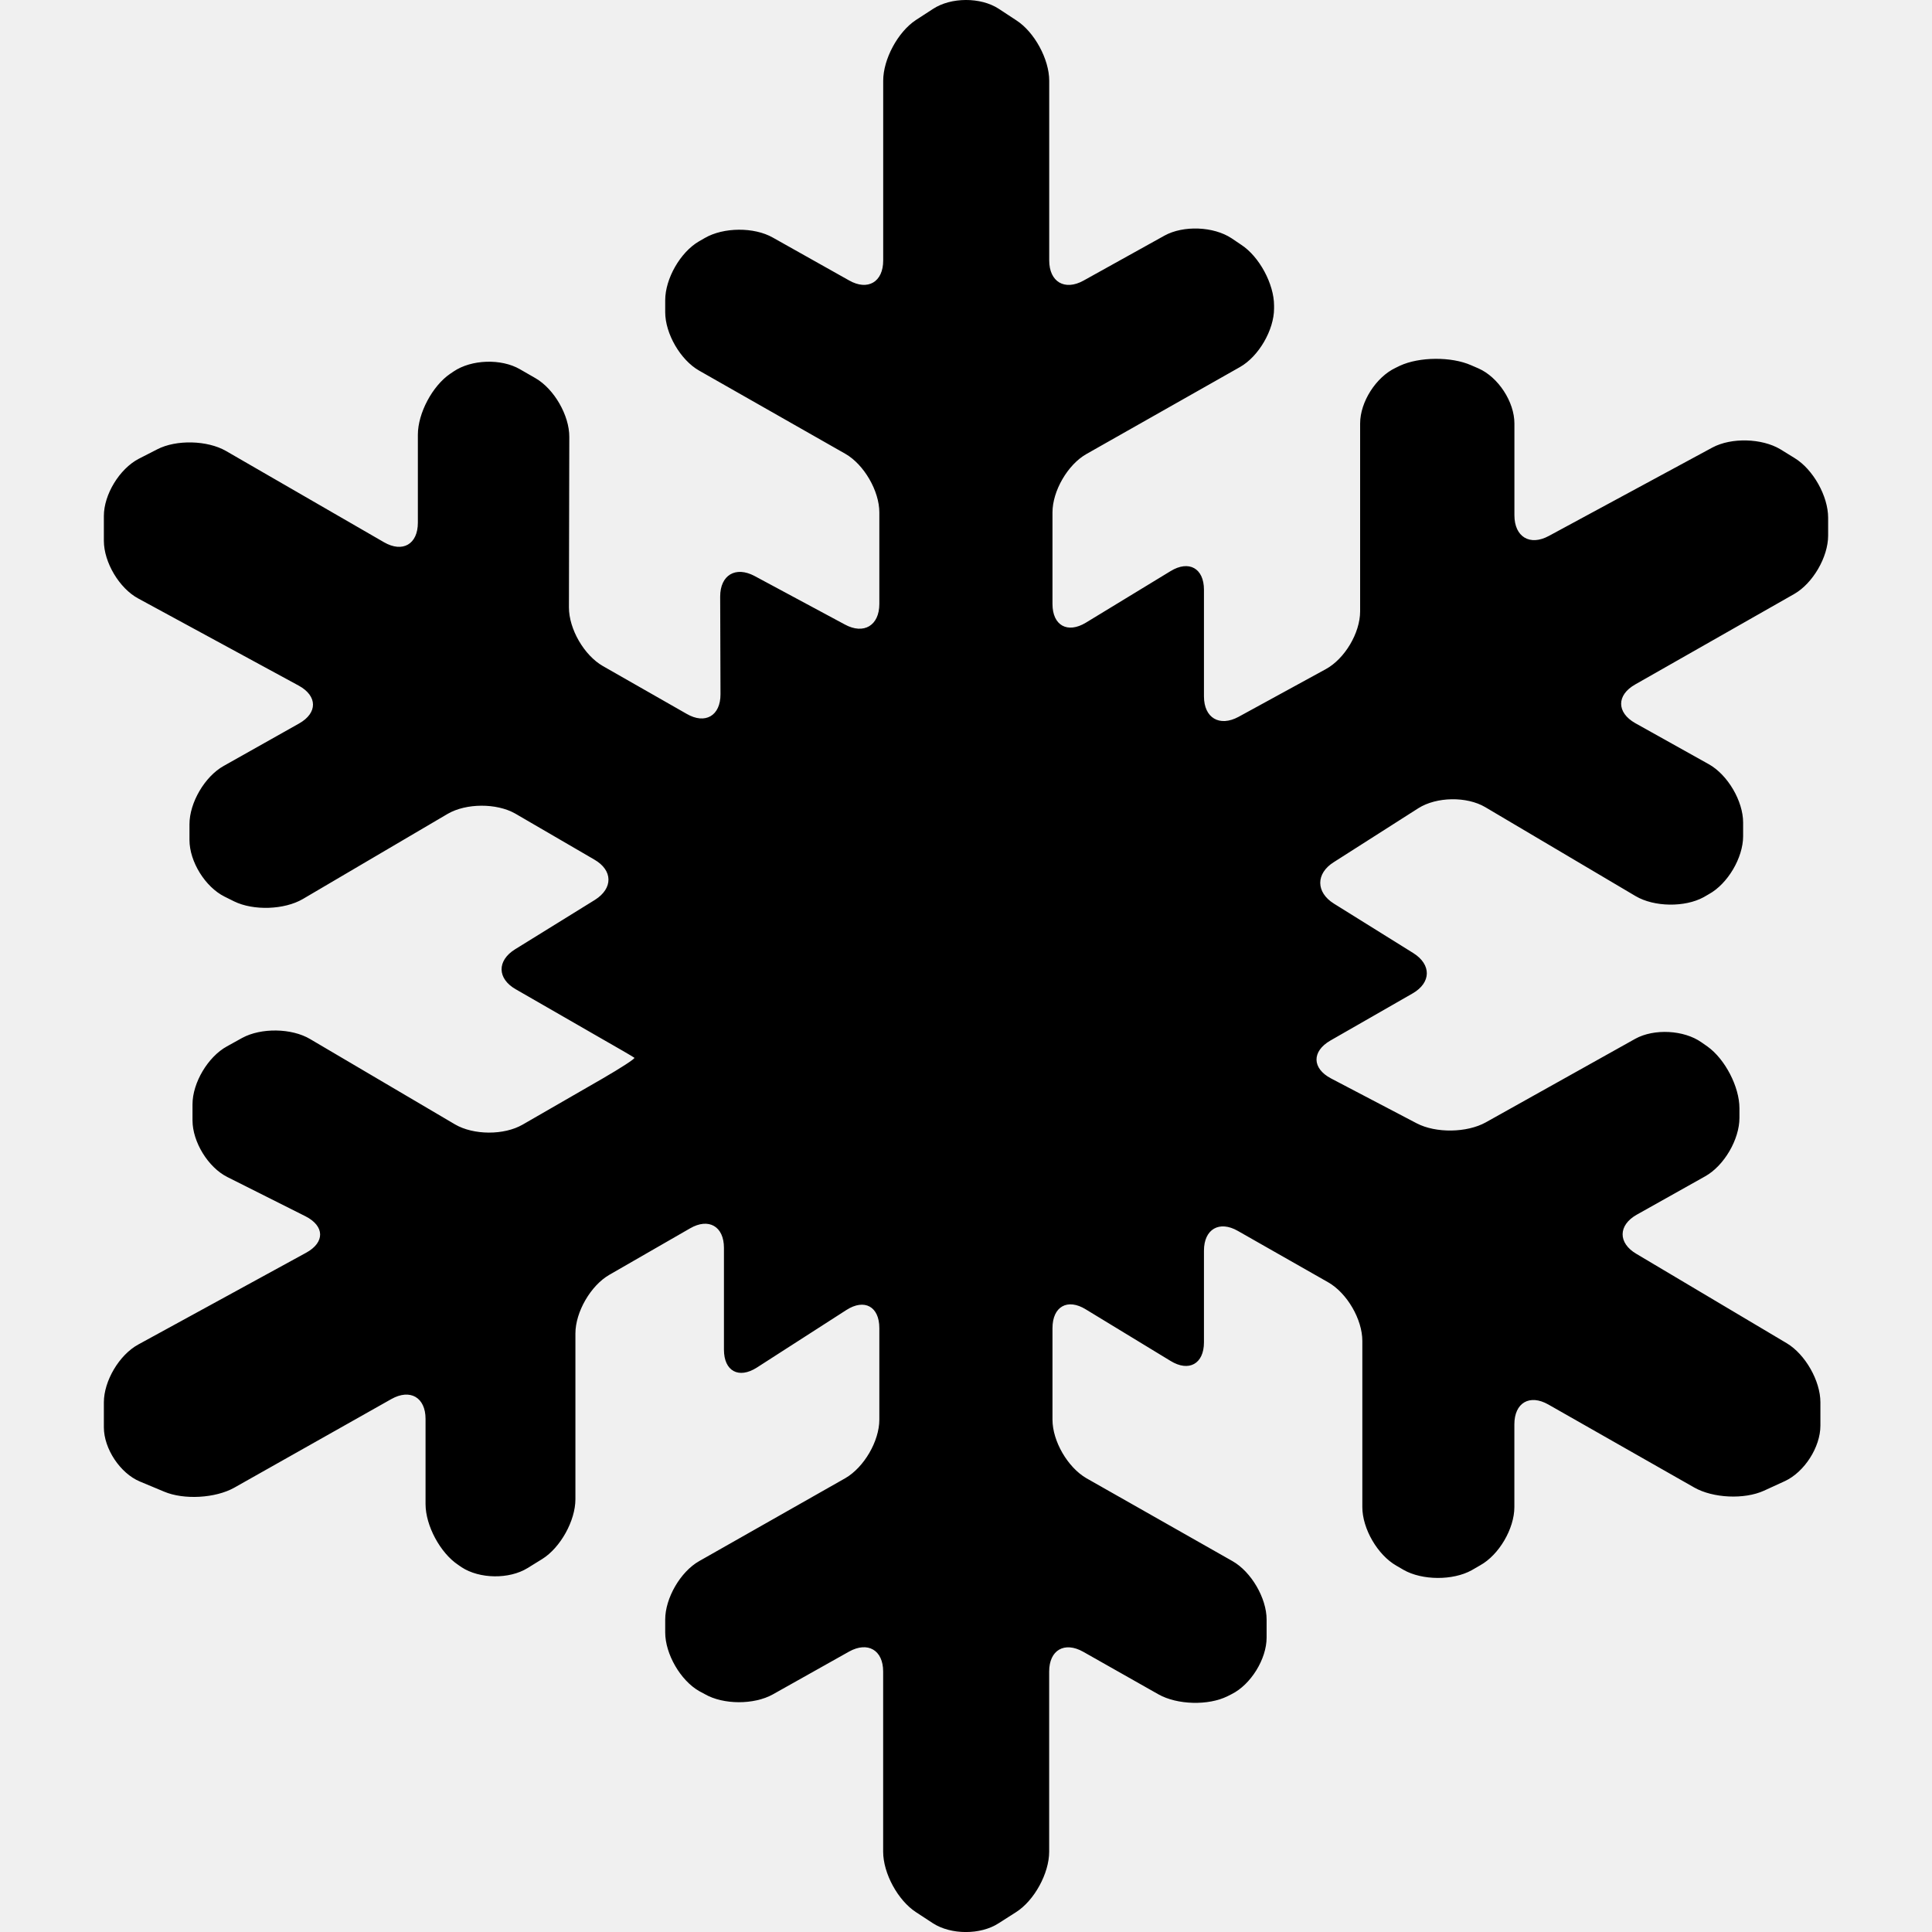
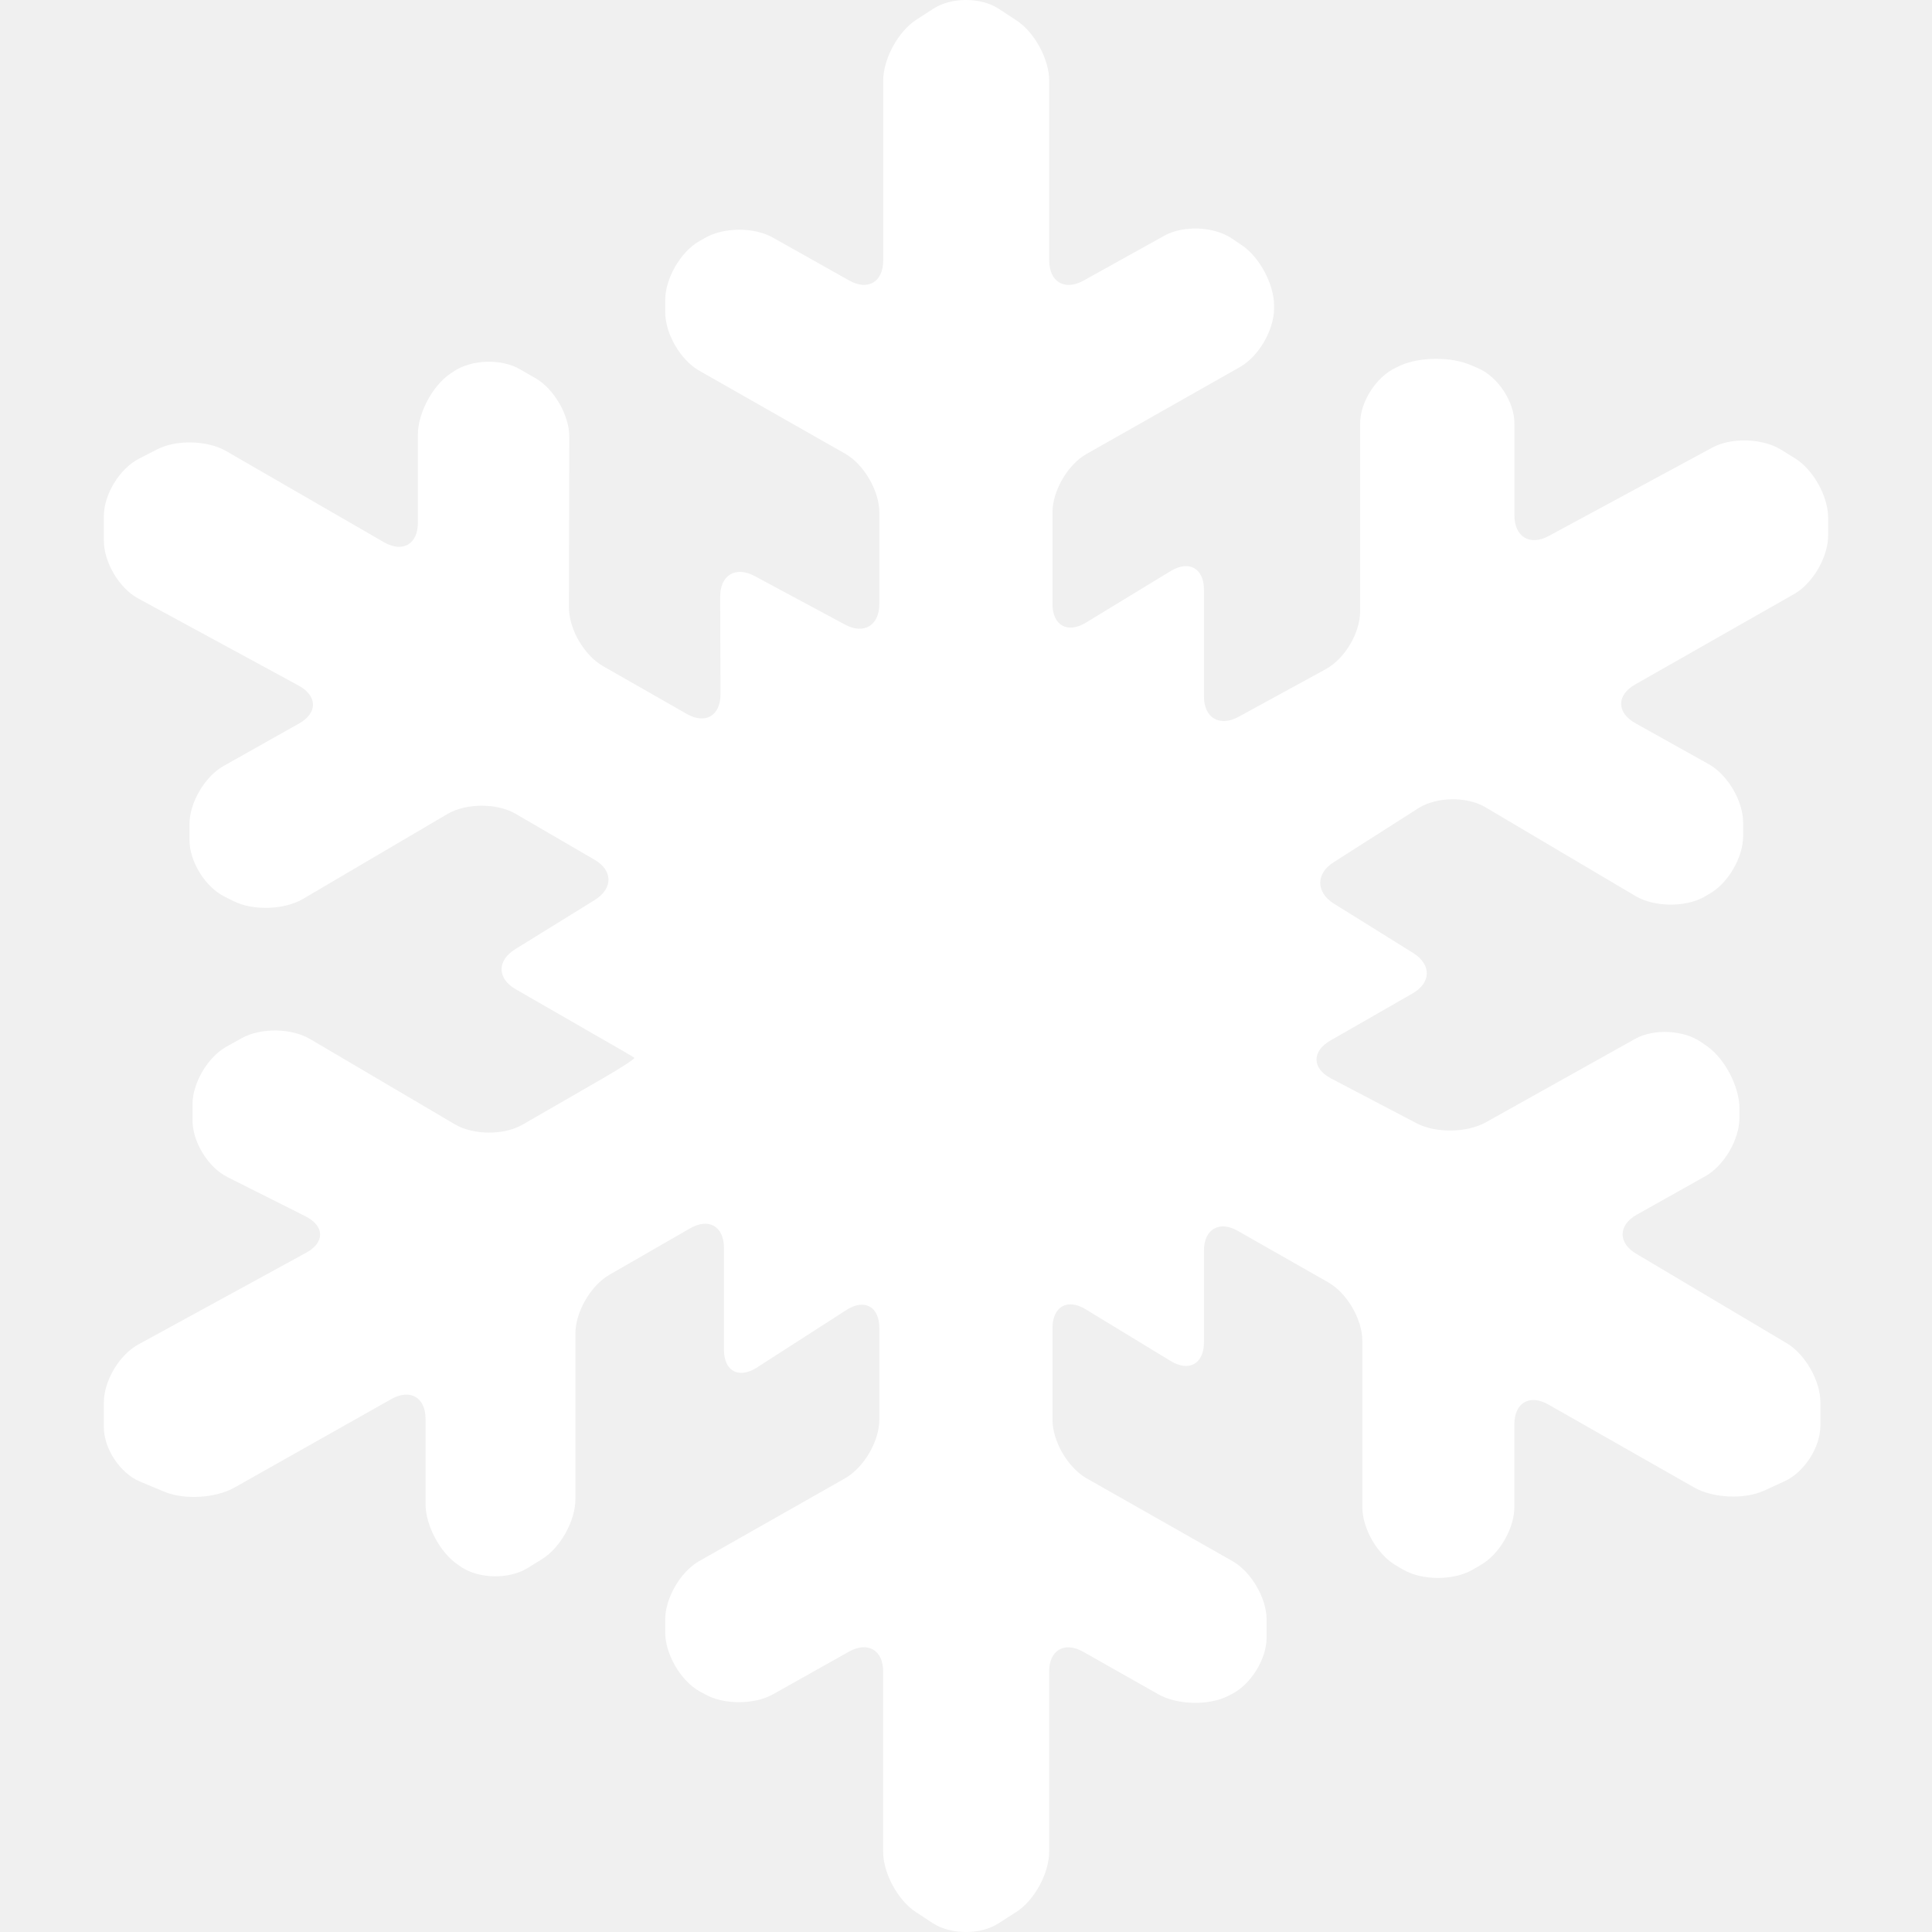
- <svg xmlns="http://www.w3.org/2000/svg" width="42" height="42" viewBox="0 0 42 42">
+ <svg xmlns="http://www.w3.org/2000/svg" width="42" height="42" viewBox="0 0 42 42" fill="none">
  <g clip-path="url(#clip0_2_77)">
-     <path d="M19.913 41.569C19.52 41.314 19.199 40.724 19.199 40.254V36.337C19.199 35.87 18.864 35.678 18.458 35.904L16.8 36.835C16.393 37.062 15.725 37.062 15.322 36.829L15.199 36.763C14.791 36.529 14.461 35.955 14.461 35.487V35.207C14.461 34.742 14.792 34.168 15.2 33.937L18.377 32.134C18.783 31.899 19.116 31.329 19.116 30.862V28.872C19.116 28.402 18.793 28.226 18.4 28.478L16.453 29.73C16.059 29.981 15.738 29.808 15.738 29.34V27.127C15.738 26.659 15.406 26.469 15.002 26.703L13.247 27.713C12.841 27.947 12.509 28.522 12.509 28.989V32.592C12.509 33.06 12.183 33.645 11.787 33.892L11.468 34.089C11.069 34.335 10.425 34.326 10.034 34.07L9.959 34.018C9.572 33.76 9.251 33.167 9.251 32.697V30.845C9.251 30.379 8.918 30.185 8.51 30.413L5.091 32.342C4.685 32.569 3.999 32.61 3.568 32.427L3.041 32.207C2.612 32.028 2.258 31.492 2.258 31.03V30.486C2.258 30.019 2.593 29.454 3.005 29.229L6.654 27.234C7.067 27.009 7.059 26.653 6.641 26.441L4.945 25.589C4.525 25.38 4.185 24.824 4.185 24.356V24.006C4.185 23.538 4.522 22.973 4.932 22.748L5.264 22.564C5.675 22.34 6.34 22.349 6.743 22.589L9.891 24.443C10.295 24.679 10.957 24.682 11.362 24.448L13.092 23.451C13.498 23.216 13.811 23.013 13.791 22.995C13.77 22.977 13.419 22.773 13.013 22.542L11.214 21.507C10.807 21.276 10.8 20.884 11.197 20.637L12.934 19.562C13.33 19.312 13.326 18.919 12.919 18.686L11.2 17.686C10.794 17.456 10.133 17.459 9.731 17.693L6.585 19.543C6.18 19.78 5.507 19.801 5.087 19.594L4.88 19.491C4.462 19.282 4.119 18.731 4.119 18.26V17.917C4.119 17.449 4.453 16.88 4.862 16.651L6.5 15.729C6.909 15.5 6.904 15.129 6.494 14.905L3.006 13.011C2.595 12.791 2.258 12.225 2.258 11.757V11.216C2.258 10.75 2.598 10.193 3.014 9.975L3.416 9.769C3.833 9.553 4.506 9.572 4.91 9.802L8.348 11.788C8.753 12.022 9.084 11.831 9.084 11.364V9.45C9.084 8.982 9.402 8.386 9.789 8.124L9.86 8.076C10.247 7.813 10.896 7.791 11.303 8.027L11.642 8.222C12.047 8.456 12.379 9.032 12.376 9.499L12.368 13.204C12.368 13.675 12.698 14.246 13.107 14.48L14.928 15.519C15.332 15.754 15.665 15.559 15.663 15.091L15.656 12.971C15.655 12.501 15.991 12.302 16.404 12.522L18.366 13.576C18.778 13.801 19.116 13.598 19.116 13.13V11.139C19.116 10.673 18.783 10.098 18.378 9.866L15.199 8.057C14.791 7.825 14.461 7.253 14.461 6.786V6.527C14.461 6.056 14.792 5.481 15.195 5.247L15.322 5.174C15.728 4.938 16.394 4.933 16.801 5.165L18.458 6.096C18.866 6.328 19.2 6.13 19.2 5.663V1.755C19.2 1.287 19.518 0.695 19.91 0.436L20.284 0.193C20.675 -0.062 21.316 -0.066 21.71 0.19L22.094 0.442C22.487 0.695 22.809 1.287 22.809 1.754V5.661C22.809 6.128 23.145 6.326 23.553 6.101L25.317 5.121C25.727 4.896 26.381 4.921 26.772 5.179L26.987 5.324C27.377 5.58 27.697 6.175 27.697 6.643V6.706C27.697 7.173 27.363 7.749 26.956 7.979L23.618 9.87C23.212 10.1 22.88 10.672 22.88 11.139V13.13C22.88 13.598 23.206 13.778 23.605 13.537L25.448 12.415C25.846 12.172 26.173 12.353 26.173 12.821V15.139C26.173 15.609 26.512 15.805 26.922 15.585L28.819 14.548C29.232 14.324 29.568 13.761 29.568 13.29V9.206C29.568 8.736 29.915 8.196 30.34 7.996L30.432 7.951C30.856 7.755 31.552 7.75 31.981 7.94L32.143 8.01C32.571 8.2 32.922 8.735 32.922 9.206V11.202C32.922 11.671 33.258 11.875 33.67 11.651L37.226 9.729C37.638 9.508 38.301 9.527 38.702 9.766L39.015 9.959C39.414 10.203 39.742 10.783 39.742 11.254V11.643C39.742 12.111 39.409 12.682 39.004 12.913L35.547 14.88C35.139 15.111 35.142 15.49 35.548 15.72L37.149 16.614C37.559 16.844 37.894 17.414 37.894 17.881V18.179C37.894 18.647 37.558 19.215 37.148 19.439L37.036 19.504C36.627 19.727 35.963 19.719 35.559 19.482L32.287 17.546C31.884 17.309 31.23 17.32 30.835 17.569L28.996 18.742C28.601 18.989 28.604 19.398 28.998 19.644L30.725 20.72C31.121 20.969 31.115 21.363 30.709 21.596L28.919 22.622C28.515 22.857 28.52 23.225 28.935 23.444L30.8 24.421C31.215 24.637 31.888 24.627 32.298 24.4L35.55 22.582C35.958 22.357 36.607 22.39 36.988 22.659L37.12 22.751C37.503 23.026 37.814 23.628 37.814 24.092V24.301C37.814 24.772 37.481 25.34 37.071 25.571L35.582 26.406C35.175 26.635 35.171 27.022 35.574 27.258L38.843 29.201C39.245 29.441 39.574 30.019 39.574 30.485V30.992C39.574 31.46 39.227 32 38.802 32.198L38.346 32.407C37.919 32.601 37.239 32.569 36.831 32.337L33.66 30.533C33.252 30.301 32.921 30.495 32.921 30.964V32.763C32.921 33.231 32.588 33.802 32.177 34.029L31.992 34.136C31.584 34.362 30.917 34.358 30.513 34.128L30.355 34.036C29.946 33.802 29.616 33.231 29.616 32.763V29.15C29.616 28.682 29.284 28.111 28.875 27.877L26.91 26.759C26.506 26.527 26.173 26.721 26.173 27.188V29.181C26.173 29.649 25.845 29.831 25.446 29.585L23.605 28.465C23.206 28.218 22.88 28.403 22.88 28.873V30.862C22.88 31.33 23.211 31.899 23.617 32.135L26.794 33.938C27.201 34.169 27.535 34.742 27.535 35.208V35.6C27.535 36.068 27.19 36.623 26.773 36.83L26.688 36.873C26.271 37.082 25.593 37.063 25.186 36.835L23.548 35.908C23.141 35.679 22.808 35.87 22.808 36.338V40.255C22.808 40.725 22.485 41.315 22.09 41.567L21.709 41.81C21.315 42.066 20.674 42.063 20.281 41.81L19.913 41.569Z" />
+     <path d="M19.913 41.569C19.52 41.314 19.199 40.724 19.199 40.254V36.337C19.199 35.87 18.864 35.678 18.458 35.904L16.8 36.835C16.393 37.062 15.725 37.062 15.322 36.829L15.199 36.763C14.791 36.529 14.461 35.955 14.461 35.487V35.207C14.461 34.742 14.792 34.168 15.2 33.937L18.377 32.134C18.783 31.899 19.116 31.329 19.116 30.862V28.872C19.116 28.402 18.793 28.226 18.4 28.478L16.453 29.73C16.059 29.981 15.738 29.808 15.738 29.34V27.127C15.738 26.659 15.406 26.469 15.002 26.703L13.247 27.713C12.841 27.947 12.509 28.522 12.509 28.989V32.592C12.509 33.06 12.183 33.645 11.787 33.892L11.468 34.089C11.069 34.335 10.425 34.326 10.034 34.07L9.959 34.018C9.572 33.76 9.251 33.167 9.251 32.697V30.845C9.251 30.379 8.918 30.185 8.51 30.413L5.091 32.342C4.685 32.569 3.999 32.61 3.568 32.427L3.041 32.207C2.612 32.028 2.258 31.492 2.258 31.03V30.486C2.258 30.019 2.593 29.454 3.005 29.229L6.654 27.234C7.067 27.009 7.059 26.653 6.641 26.441L4.945 25.589C4.525 25.38 4.185 24.824 4.185 24.356V24.006C4.185 23.538 4.522 22.973 4.932 22.748L5.264 22.564C5.675 22.34 6.34 22.349 6.743 22.589L9.891 24.443C10.295 24.679 10.957 24.682 11.362 24.448L13.092 23.451C13.498 23.216 13.811 23.013 13.791 22.995C13.77 22.977 13.419 22.773 13.013 22.542L11.214 21.507C10.807 21.276 10.8 20.884 11.197 20.637L12.934 19.562C13.33 19.312 13.326 18.919 12.919 18.686L11.2 17.686C10.794 17.456 10.133 17.459 9.731 17.693L6.585 19.543C6.18 19.78 5.507 19.801 5.087 19.594L4.88 19.491C4.462 19.282 4.119 18.731 4.119 18.26V17.917C4.119 17.449 4.453 16.88 4.862 16.651L6.5 15.729C6.909 15.5 6.904 15.129 6.494 14.905L3.006 13.011C2.595 12.791 2.258 12.225 2.258 11.757V11.216C2.258 10.75 2.598 10.193 3.014 9.975L3.416 9.769C3.833 9.553 4.506 9.572 4.91 9.802L8.348 11.788C8.753 12.022 9.084 11.831 9.084 11.364V9.45C9.084 8.982 9.402 8.386 9.789 8.124L9.86 8.076C10.247 7.813 10.896 7.791 11.303 8.027L11.642 8.222C12.047 8.456 12.379 9.032 12.376 9.499L12.368 13.204C12.368 13.675 12.698 14.246 13.107 14.48L14.928 15.519C15.332 15.754 15.665 15.559 15.663 15.091L15.656 12.971C15.655 12.501 15.991 12.302 16.404 12.522L18.366 13.576C18.778 13.801 19.116 13.598 19.116 13.13V11.139C19.116 10.673 18.783 10.098 18.378 9.866L15.199 8.057C14.791 7.825 14.461 7.253 14.461 6.786V6.527C14.461 6.056 14.792 5.481 15.195 5.247L15.322 5.174C15.728 4.938 16.394 4.933 16.801 5.165L18.458 6.096C18.866 6.328 19.2 6.13 19.2 5.663V1.755C19.2 1.287 19.518 0.695 19.91 0.436L20.284 0.193C20.675 -0.062 21.316 -0.066 21.71 0.19L22.094 0.442C22.487 0.695 22.809 1.287 22.809 1.754V5.661C22.809 6.128 23.145 6.326 23.553 6.101L25.317 5.121C25.727 4.896 26.381 4.921 26.772 5.179L26.987 5.324C27.377 5.58 27.697 6.175 27.697 6.643V6.706C27.697 7.173 27.363 7.749 26.956 7.979L23.618 9.87C23.212 10.1 22.88 10.672 22.88 11.139V13.13C22.88 13.598 23.206 13.778 23.605 13.537L25.448 12.415C25.846 12.172 26.173 12.353 26.173 12.821V15.139C26.173 15.609 26.512 15.805 26.922 15.585L28.819 14.548C29.232 14.324 29.568 13.761 29.568 13.29V9.206C29.568 8.736 29.915 8.196 30.34 7.996L30.432 7.951C30.856 7.755 31.552 7.75 31.981 7.94L32.143 8.01C32.571 8.2 32.922 8.735 32.922 9.206V11.202C32.922 11.671 33.258 11.875 33.67 11.651L37.226 9.729C37.638 9.508 38.301 9.527 38.702 9.766L39.015 9.959C39.414 10.203 39.742 10.783 39.742 11.254V11.643C39.742 12.111 39.409 12.682 39.004 12.913L35.547 14.88C35.139 15.111 35.142 15.49 35.548 15.72L37.149 16.614C37.559 16.844 37.894 17.414 37.894 17.881V18.179C37.894 18.647 37.558 19.215 37.148 19.439L37.036 19.504C36.627 19.727 35.963 19.719 35.559 19.482L32.287 17.546C31.884 17.309 31.23 17.32 30.835 17.569L28.996 18.742C28.601 18.989 28.604 19.398 28.998 19.644L30.725 20.72C31.121 20.969 31.115 21.363 30.709 21.596L28.919 22.622C28.515 22.857 28.52 23.225 28.935 23.444L30.8 24.421C31.215 24.637 31.888 24.627 32.298 24.4L35.55 22.582C35.958 22.357 36.607 22.39 36.988 22.659L37.12 22.751C37.503 23.026 37.814 23.628 37.814 24.092V24.301C37.814 24.772 37.481 25.34 37.071 25.571L35.582 26.406C35.175 26.635 35.171 27.022 35.574 27.258L38.843 29.201C39.245 29.441 39.574 30.019 39.574 30.485V30.992C39.574 31.46 39.227 32 38.802 32.198L38.346 32.407C37.919 32.601 37.239 32.569 36.831 32.337L33.66 30.533C33.252 30.301 32.921 30.495 32.921 30.964V32.763C32.921 33.231 32.588 33.802 32.177 34.029L31.992 34.136C31.584 34.362 30.917 34.358 30.513 34.128L30.355 34.036C29.946 33.802 29.616 33.231 29.616 32.763V29.15C29.616 28.682 29.284 28.111 28.875 27.877L26.91 26.759C26.506 26.527 26.173 26.721 26.173 27.188V29.181C26.173 29.649 25.845 29.831 25.446 29.585L23.605 28.465C23.206 28.218 22.88 28.403 22.88 28.873V30.862C22.88 31.33 23.211 31.899 23.617 32.135L26.794 33.938C27.201 34.169 27.535 34.742 27.535 35.208V35.6C27.535 36.068 27.19 36.623 26.773 36.83L26.688 36.873C26.271 37.082 25.593 37.063 25.186 36.835L23.548 35.908C23.141 35.679 22.808 35.87 22.808 36.338V40.255C22.808 40.725 22.485 41.315 22.09 41.567L21.709 41.81C21.315 42.066 20.674 42.063 20.281 41.81L19.913 41.569Z" fill="white" />
  </g>
  <defs>
    <clipPath id="clip0_2_77">
-       <rect width="42" height="42" />
+       <rect width="42" height="42" fill="white" />
    </clipPath>
  </defs>
</svg>
